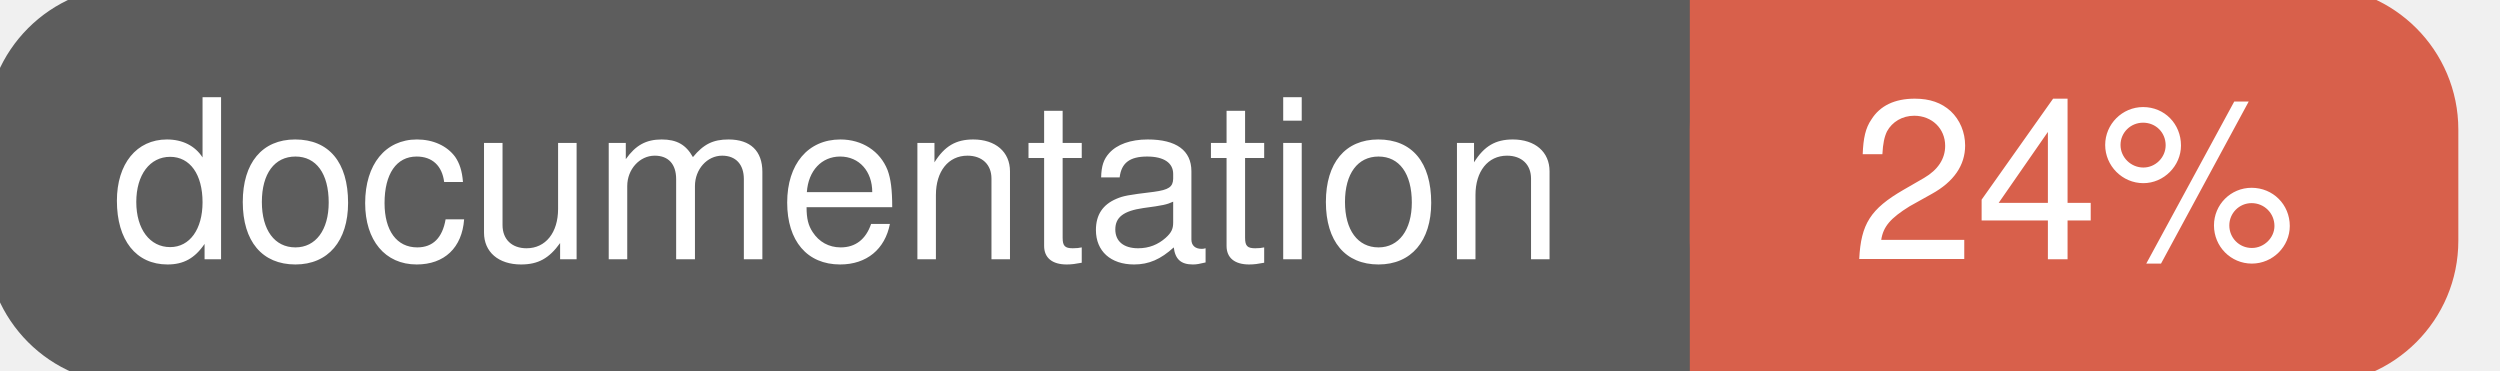
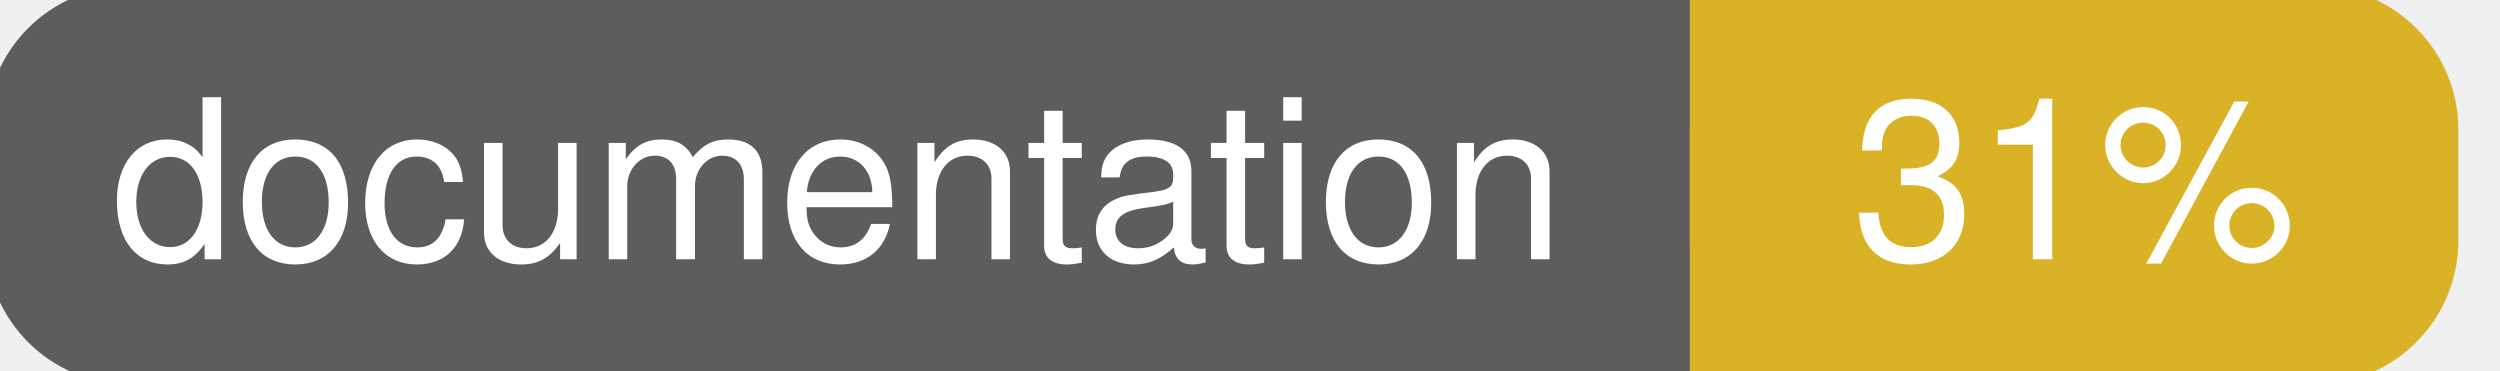
<svg xmlns="http://www.w3.org/2000/svg" width="135" height="20">
  <g>
    <rect id="svg_1" height="20" width="130" y="0" x="0" stroke-width="1.5" stroke="#5d5d5d" fill="#5d5d5d" rx="7" ry="7" />
-     <rect id="svg_2" height="20" width="40" y="0" x="92" stroke-width="1.5" stroke="#d8604b" fill="#d8604b" rx="7" ry="7" />
-     <rect id="svg_3" height="20" width="22" y="0" x="92" stroke-width="1.5" stroke="#d8604b" fill="#d8604b" />
+     <rect id="svg_2" height="20" width="40" y="0" x="92" stroke-width="1.5" stroke="#dab226" fill="#dab226" rx="7" ry="7" />
+     <rect id="svg_3" height="20" width="22" y="0" x="92" stroke-width="1.5" stroke="#dab226" fill="#dab226" />
    <text xml:space="preserve" text-anchor="start" font-family="Helvetica, Arial, sans-serif" font-size="12" id="svg_4" y="14" x="6" stroke-width="0" stroke="#5d5d5d" fill="#ffffff">documentation</text>
-     <text xml:space="preserve" text-anchor="middle" font-family="Helvetica, Arial, sans-serif" font-size="12" id="svg_5" y="14" x="112" stroke-width="0" stroke="#5d5d5d" fill="#ffffff" style="text-anchor: middle">24%</text>
+     <text xml:space="preserve" text-anchor="middle" font-family="Helvetica, Arial, sans-serif" font-size="12" id="svg_5" y="14" x="112" stroke-width="0" stroke="#5d5d5d" fill="#ffffff" style="text-anchor: middle">31%</text>
  </g>
</svg>
